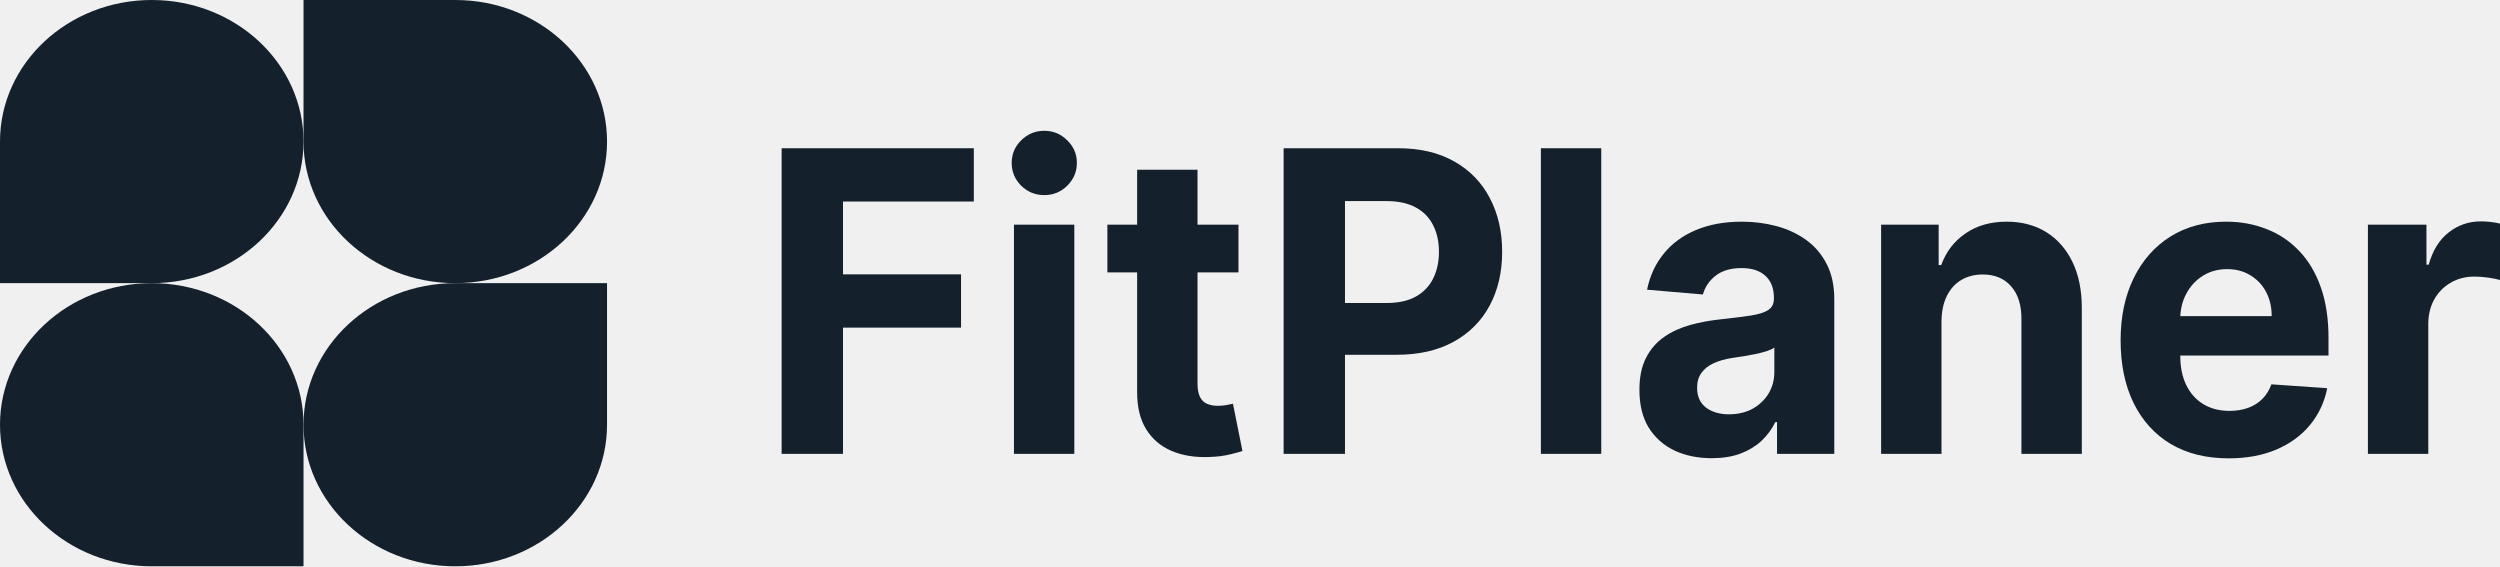
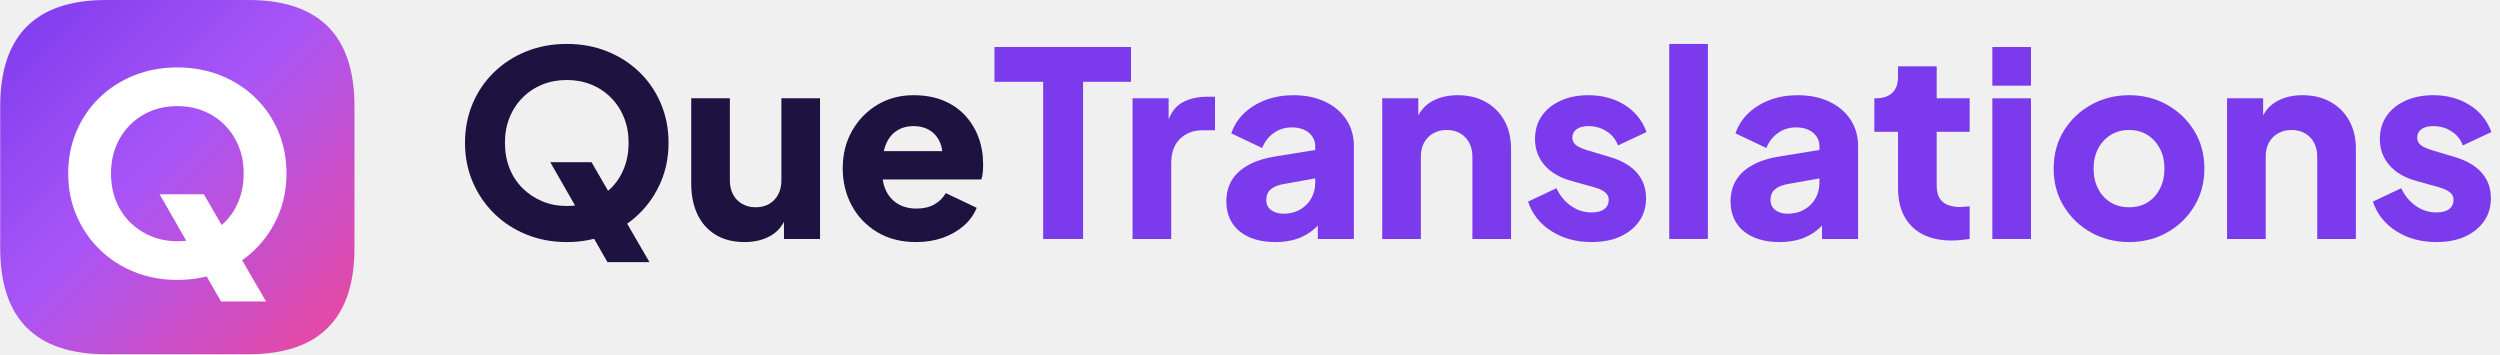
- <svg xmlns="http://www.w3.org/2000/svg" width="181" height="41" viewBox="0 0 181 41" fill="none">
-   <path d="M21.975 10.25C21.975 15.911 17.056 20.5 10.988 20.5H0V10.25C0 4.589 4.919 0 10.988 0C17.056 0 21.975 4.589 21.975 10.25Z" fill="#14212D" />
-   <path d="M21.975 30.75C21.975 25.089 26.894 20.5 32.962 20.5H43.95V30.75C43.95 36.411 39.031 41 32.962 41C26.894 41 21.975 36.411 21.975 30.75Z" fill="#14212D" />
-   <path d="M0 30.75C0 36.411 4.919 41 10.988 41H21.975V30.75C21.975 25.089 17.056 20.5 10.988 20.5C4.919 20.5 0 25.089 0 30.75Z" fill="#14212D" />
-   <path d="M43.95 10.25C43.95 4.589 39.031 0 32.962 0H21.975V10.25C21.975 15.911 26.894 20.5 32.962 20.5C39.031 20.5 43.95 15.911 43.95 10.25Z" fill="#14212D" />
-   <path d="M56.59 32.859V10.733H70.504V14.59H61.033V19.863H69.58V23.72H61.033V32.859H56.59Z" fill="#14212D" />
-   <path d="M73.41 32.859V16.265H77.781V32.859H73.41ZM75.606 14.126C74.956 14.126 74.398 13.899 73.933 13.445C73.475 12.984 73.246 12.433 73.246 11.792C73.246 11.158 73.475 10.615 73.933 10.161C74.398 9.7 74.956 9.469 75.606 9.469C76.256 9.469 76.81 9.7 77.268 10.161C77.733 10.615 77.966 11.158 77.966 11.792C77.966 12.433 77.733 12.984 77.268 13.445C76.81 13.899 76.256 14.126 75.606 14.126Z" fill="#14212D" />
-   <path d="M89.666 16.265V19.722H80.174V16.265H89.666ZM82.329 12.289H86.7V27.76C86.7 28.185 86.762 28.516 86.885 28.754C87.008 28.985 87.179 29.147 87.398 29.24C87.624 29.334 87.884 29.381 88.178 29.381C88.383 29.381 88.588 29.363 88.793 29.327C88.999 29.283 89.156 29.251 89.266 29.229L89.953 32.654C89.734 32.726 89.426 32.809 89.029 32.903C88.633 33.004 88.15 33.065 87.583 33.086C86.529 33.13 85.606 32.982 84.812 32.643C84.026 32.305 83.413 31.779 82.976 31.066C82.538 30.353 82.322 29.453 82.329 28.365V12.289Z" fill="#14212D" />
-   <path d="M92.934 32.859V10.733H101.225C102.818 10.733 104.176 11.054 105.298 11.695C106.42 12.329 107.275 13.211 107.863 14.342C108.458 15.466 108.756 16.762 108.756 18.231C108.756 19.701 108.455 20.997 107.853 22.121C107.251 23.244 106.379 24.119 105.237 24.746C104.101 25.372 102.726 25.686 101.112 25.686H95.827V21.937H100.393C101.248 21.937 101.953 21.782 102.507 21.472C103.068 21.155 103.485 20.72 103.759 20.165C104.039 19.603 104.18 18.959 104.18 18.231C104.18 17.497 104.039 16.856 103.759 16.308C103.485 15.754 103.068 15.325 102.507 15.023C101.946 14.713 101.235 14.558 100.373 14.558H97.377V32.859H92.934Z" fill="#14212D" />
-   <path d="M115.931 10.733V32.859H111.56V10.733H115.931Z" fill="#14212D" />
-   <path d="M123.927 33.173C122.921 33.173 122.025 32.989 121.238 32.622C120.452 32.247 119.829 31.696 119.371 30.969C118.919 30.234 118.694 29.319 118.694 28.225C118.694 27.303 118.854 26.529 119.176 25.902C119.497 25.275 119.935 24.771 120.489 24.389C121.043 24.008 121.673 23.72 122.377 23.525C123.089 23.331 123.834 23.194 124.614 23.114C125.531 23.014 126.27 22.92 126.83 22.834C127.391 22.74 127.798 22.603 128.051 22.423C128.305 22.243 128.431 21.977 128.431 21.624V21.559C128.431 20.875 128.226 20.345 127.815 19.971C127.412 19.596 126.837 19.409 126.092 19.409C125.305 19.409 124.679 19.593 124.214 19.96C123.749 20.32 123.441 20.774 123.29 21.321L119.248 20.975C119.453 19.967 119.857 19.096 120.458 18.361C121.06 17.619 121.837 17.05 122.788 16.654C123.745 16.25 124.854 16.049 126.112 16.049C126.988 16.049 127.826 16.157 128.626 16.373C129.433 16.589 130.148 16.924 130.771 17.378C131.4 17.831 131.896 18.415 132.258 19.128C132.621 19.834 132.802 20.68 132.802 21.667V32.859H128.657V30.558H128.534C128.281 31.077 127.942 31.534 127.518 31.93C127.094 32.319 126.584 32.625 125.989 32.849C125.394 33.065 124.706 33.173 123.927 33.173ZM125.178 29.996C125.821 29.996 126.389 29.863 126.882 29.597C127.374 29.323 127.761 28.956 128.041 28.495C128.322 28.034 128.462 27.512 128.462 26.928V25.167C128.325 25.261 128.137 25.347 127.898 25.427C127.665 25.498 127.402 25.567 127.107 25.632C126.813 25.689 126.519 25.743 126.225 25.794C125.931 25.837 125.664 25.877 125.425 25.913C124.912 25.992 124.464 26.118 124.081 26.291C123.697 26.464 123.4 26.698 123.188 26.993C122.976 27.281 122.87 27.641 122.87 28.073C122.87 28.7 123.085 29.179 123.516 29.51C123.954 29.834 124.508 29.996 125.178 29.996Z" fill="#14212D" />
-   <path d="M140.565 23.266V32.859H136.193V16.265H140.359V19.193H140.544C140.893 18.228 141.478 17.464 142.299 16.902C143.12 16.333 144.115 16.049 145.285 16.049C146.379 16.049 147.333 16.301 148.147 16.805C148.961 17.309 149.594 18.03 150.046 18.966C150.497 19.895 150.723 21.004 150.723 22.293V32.859H146.352V23.114C146.359 22.099 146.112 21.307 145.613 20.738C145.114 20.162 144.426 19.873 143.55 19.873C142.962 19.873 142.442 20.007 141.991 20.273C141.546 20.54 141.197 20.928 140.944 21.44C140.698 21.944 140.571 22.553 140.565 23.266Z" fill="#14212D" />
-   <path d="M161.35 33.184C159.729 33.184 158.334 32.838 157.164 32.146C156.001 31.448 155.105 30.461 154.476 29.186C153.846 27.904 153.532 26.388 153.532 24.638C153.532 22.931 153.846 21.433 154.476 20.143C155.105 18.854 155.991 17.849 157.133 17.129C158.282 16.409 159.63 16.049 161.176 16.049C162.216 16.049 163.184 16.225 164.08 16.578C164.983 16.924 165.769 17.446 166.44 18.145C167.117 18.843 167.644 19.722 168.02 20.781C168.396 21.832 168.584 23.064 168.584 24.476V25.74H155.276V22.888H164.47C164.47 22.225 164.333 21.638 164.059 21.127C163.786 20.615 163.406 20.215 162.92 19.927C162.442 19.632 161.884 19.485 161.248 19.485C160.584 19.485 159.996 19.646 159.483 19.971C158.977 20.288 158.58 20.716 158.293 21.256C158.005 21.789 157.858 22.383 157.852 23.039V25.751C157.852 26.572 157.995 27.281 158.283 27.879C158.577 28.477 158.99 28.938 159.524 29.262C160.058 29.586 160.69 29.748 161.422 29.748C161.908 29.748 162.353 29.676 162.756 29.532C163.16 29.388 163.505 29.172 163.793 28.884C164.08 28.596 164.299 28.243 164.449 27.825L168.492 28.106C168.287 29.128 167.866 30.022 167.23 30.785C166.601 31.541 165.787 32.132 164.788 32.557C163.796 32.975 162.65 33.184 161.35 33.184Z" fill="#14212D" />
-   <path d="M171.437 32.859V16.265H175.675V19.16H175.839C176.126 18.13 176.608 17.352 177.286 16.827C177.963 16.294 178.743 16.027 179.625 16.027C179.844 16.027 180.08 16.042 180.333 16.07C180.586 16.099 180.808 16.139 181 16.189V20.273C180.795 20.208 180.511 20.151 180.148 20.1C179.786 20.05 179.454 20.025 179.153 20.025C178.51 20.025 177.935 20.172 177.429 20.468C176.93 20.756 176.533 21.159 176.239 21.678C175.952 22.196 175.808 22.794 175.808 23.471V32.859H171.437Z" fill="#14212D" />
+ <svg xmlns="http://www.w3.org/2000/svg" viewBox="0 0 620.9 88" width="621" height="88" role="img" aria-label="QueTranslations">
+   <defs>
+     <linearGradient id="qtg-b" x1="0" y1="0" x2="1" y2="1">
+       <stop offset="0" stop-color="#7C3AED" />
+       <stop offset="0.45" stop-color="#A855F7" />
+       <stop offset="1" stop-color="#EC4899" />
+     </linearGradient>
+   </defs>
+   <path d="M 26.4 0 H 61.6 Q 88 0 88 26.4 V 61.6 Q 88 88 61.6 88 H 26.4 Q 0 88 0 61.6 V 26.4 Q 0 0 26.4 0 Z" fill="url(#qtg-b)" />
+   <g transform="translate(13.87 68.71) scale(0.06864)">
+     <path d="M439 12Q355 12 283-17Q211-46 157.5-98.5Q104-151 74-221Q44-291 44-373Q44-455 73.5-525Q103-595 156.5-647Q210-699 282-728Q354-757 439-757Q524-757 596-728Q668-699 721.5-647Q775-595 804.5-525Q834-455 834-373Q834-291 804-221Q774-151 720.5-98.5Q667-46 595-17Q523 12 439 12M439-128Q490-128 533.5-146Q577-164 610-196.5Q643-229 661-274Q679-319 679-373Q679-427 661-471.5Q643-516 610-549Q577-582 533.5-599.5Q490-617 439-617Q388-617 344.5-599.5Q301-582 268-549Q235-516 217-471.5Q199-427 199-373Q199-319 217-274Q235-229 268-196.5Q301-164 344.5-146Q388-128 439-128M760 90L597 90L375-298L535-298" transform="translate(0.00 0)" fill="#FFFFFF" />
+   </g>
+   <g transform="translate(112.64 12)">
+     <g transform="translate(0.00 47.36) scale(0.064)">
+       <path d="M439 12Q355 12 283-17Q211-46 157.5-98.5Q104-151 74-221Q44-291 44-373Q44-455 73.5-525Q103-595 156.5-647Q210-699 282-728Q354-757 439-757Q524-757 596-728Q668-699 721.5-647Q775-595 804.5-525Q834-455 834-373Q834-291 804-221Q774-151 720.5-98.5Q667-46 595-17Q523 12 439 12M439-128Q490-128 533.5-146Q577-164 610-196.5Q643-229 661-274Q679-319 679-373Q679-427 661-471.5Q643-516 610-549Q577-582 533.5-599.5Q490-617 439-617Q388-617 344.5-599.5Q301-582 268-549Q235-516 217-471.5Q199-427 199-373Q199-319 217-274Q235-229 268-196.5Q301-164 344.5-146Q388-128 439-128M760 90L597 90L375-298L535-298" transform="translate(0.00 0)" fill="#1E1240" />
+       <path d="M251 12Q185 12 138.5-16.5Q92-45 68-96Q44-147 44-215L44-546L194-546L194-227Q194-196 206.5-172.5Q219-149 242-136Q265-123 294-123Q324-123 346.5-136Q369-149 381.5-172.5Q394-196 394-227L394-546L544-546L544 0L404 0L404-108L412-84Q393-35 350.5-11.5Q308 12 251 12" transform="translate(878.00 0)" fill="#1E1240" />
+       <path d="M318 12Q231 12 167-26.5Q103-65 68-130Q33-195 33-274Q33-356 69.5-420Q106-484 168-521Q230-558 308-558Q373-558 423-537.5Q473-517 507.5-480Q542-443 560-394.5Q578-346 578-289Q578-273 576.5-257.5Q575-242 571-231L162-231L162-341L486-341L415-289Q425-332 414-365.5Q403-399 375.5-418.5Q348-438 308-438Q269-438 241-419Q213-400 199-363Q185-326 188-273Q184-227 199-192Q214-157 245-137.5Q276-118 320-118Q360-118 388.5-134Q417-150 433-178L553-121Q537-81 502.5-51Q468-21 421-4.5Q374 12 318 12" transform="translate(1477.00 0)" fill="#1E1240" />
+     </g>
+     <g transform="translate(133.63 47.36) scale(0.064)">
+       <path d="M355 0L200 0L200-610L11-610L11-745L541-745L541-610L355-610" transform="translate(0.00 0)" fill="#7C3AED" />
+       <path d="M205 0L55 0L55-546L195-546L195-415L185-434Q203-503 244.5-527.5Q286-552 343-552L375-552L375-422L328-422Q273-422 239-388.5Q205-355 205-294" transform="translate(492.00 0)" fill="#7C3AED" />
+       <path d="M224 12Q165 12 122-7Q79-26 56-61.5Q33-97 33-146Q33-192 54-227.5Q75-263 118.5-287Q162-311 227-321L394-348L394-238L254-213Q222-207 205-192.5Q188-178 188-151Q188-126 207-112Q226-98 254-98Q291-98 319-114Q347-130 362.5-157.5Q378-185 378-218L378-360Q378-391 353.5-412Q329-433 287-433Q247-433 216.5-411Q186-389 172-353L52-410Q68-456 103-489Q138-522 187-540Q236-558 294-558Q363-558 416-533Q469-508 498.5-463.5Q528-419 528-360L528 0L388 0L388-88L422-94Q398-58 369-34.5Q340-11 304 0.5Q268 12 224 12" transform="translate(878.00 0)" fill="#7C3AED" />
+       <path d="M205 0L55 0L55-546L195-546L195-438L187-462Q206-511 248.5-534.5Q291-558 348-558Q410-558 456.5-532Q503-506 529-459.5Q555-413 555-351L555 0L405 0L405-319Q405-351 392.5-374Q380-397 357.5-410Q335-423 305-423Q276-423 253-410Q230-397 217.5-374Q205-351 205-319" transform="translate(1461.00 0)" fill="#7C3AED" />
+       <path d="M269 12Q179 12 112.5-30.5Q46-73 22-145L132-197Q153-153 189-128Q225-103 269-103Q301-103 318-116Q335-129 335-152Q335-164 329-172.5Q323-181 311-188Q299-195 281-200L188-226Q121-245 85-287.5Q49-330 49-388Q49-439 75-477Q101-515 148-536.5Q195-558 256-558Q336-558 396.5-520.5Q457-483 482-415L371-363Q359-397 327.5-417.5Q296-438 256-438Q227-438 210.5-426Q194-414 194-393Q194-382 200-373Q206-364 219.5-357Q233-350 253-344L340-318Q408-298 444-257.5Q480-217 480-158Q480-107 453.5-69Q427-31 380-9.5Q333 12 269 12" transform="translate(2060.00 0)" fill="#7C3AED" />
+       <path d="M205 0L55 0L55-757L205-757" transform="translate(2575.00 0)" fill="#7C3AED" />
+       <path d="M224 12Q165 12 122-7Q79-26 56-61.5Q33-97 33-146Q33-192 54-227.5Q75-263 118.5-287Q162-311 227-321L394-348L394-238L254-213Q222-207 205-192.5Q188-178 188-151Q188-126 207-112Q226-98 254-98Q291-98 319-114Q347-130 362.5-157.5Q378-185 378-218L378-360Q378-391 353.5-412Q329-433 287-433Q247-433 216.5-411Q186-389 172-353L52-410Q68-456 103-489Q138-522 187-540Q236-558 294-558Q363-558 416-533Q469-508 498.5-463.5Q528-419 528-360L528 0L388 0L388-88L422-94Q398-58 369-34.5Q340-11 304 0.5Q268 12 224 12" transform="translate(2835.00 0)" fill="#7C3AED" />
+       <path d="M318 6Q219 6 164.5-47.5Q110-101 110-197L110-416L18-416L18-546L23-546Q65-546 87.5-567Q110-588 110-630L110-670L260-670L260-546L388-546L388-416L260-416L260-207Q260-179 270-160.5Q280-142 301-133Q322-124 353-124Q360-124 369-125Q378-126 388-127L388 0Q373 2 354 4Q335 6 318 6" transform="translate(3408.00 0)" fill="#7C3AED" />
+       <path d="M205 0L55 0L55-546L205-546L205 0M205-595L55-595L55-745L205-745" transform="translate(3829.00 0)" fill="#7C3AED" />
+       <path d="M326 12Q245 12 178.5-25Q112-62 72.5-126.5Q33-191 33-273Q33-356 72.5-420Q112-484 178.5-521Q245-558 326-558Q407-558 473-521Q539-484 578.5-420Q618-356 618-273Q618-191 578.5-126.5Q539-62 473-25Q407 12 326 12M326-123Q367-123 397.5-142Q428-161 445.5-195Q463-229 463-273Q463-317 445.5-350.5Q428-384 397.5-403.5Q367-423 326-423Q285-423 254-403.5Q223-384 205.5-350.5Q188-317 188-273Q188-229 205.5-195Q223-161 254-142Q285-123 326-123" transform="translate(4089.00 0)" fill="#7C3AED" />
+       <path d="M205 0L55 0L55-546L195-546L195-438L187-462Q206-511 248.5-534.5Q291-558 348-558Q410-558 456.5-532Q503-506 529-459.5Q555-413 555-351L555 0L405 0L405-319Q405-351 392.5-374Q380-397 357.5-410Q335-423 305-423Q276-423 253-410Q230-397 217.5-374Q205-351 205-319" transform="translate(4740.00 0)" fill="#7C3AED" />
+       <path d="M269 12Q179 12 112.5-30.5Q46-73 22-145L132-197Q153-153 189-128Q225-103 269-103Q301-103 318-116Q335-129 335-152Q335-164 329-172.5Q323-181 311-188Q299-195 281-200L188-226Q121-245 85-287.5Q49-330 49-388Q49-439 75-477Q101-515 148-536.5Q195-558 256-558Q336-558 396.5-520.5Q457-483 482-415L371-363Q359-397 327.5-417.5Q296-438 256-438Q227-438 210.5-426Q194-414 194-393Q194-382 200-373Q206-364 219.5-357Q233-350 253-344L340-318Q408-298 444-257.5Q480-217 480-158Q480-107 453.5-69Q427-31 380-9.5Q333 12 269 12" transform="translate(5339.00 0)" fill="#7C3AED" />
+     </g>
+   </g>
</svg>
